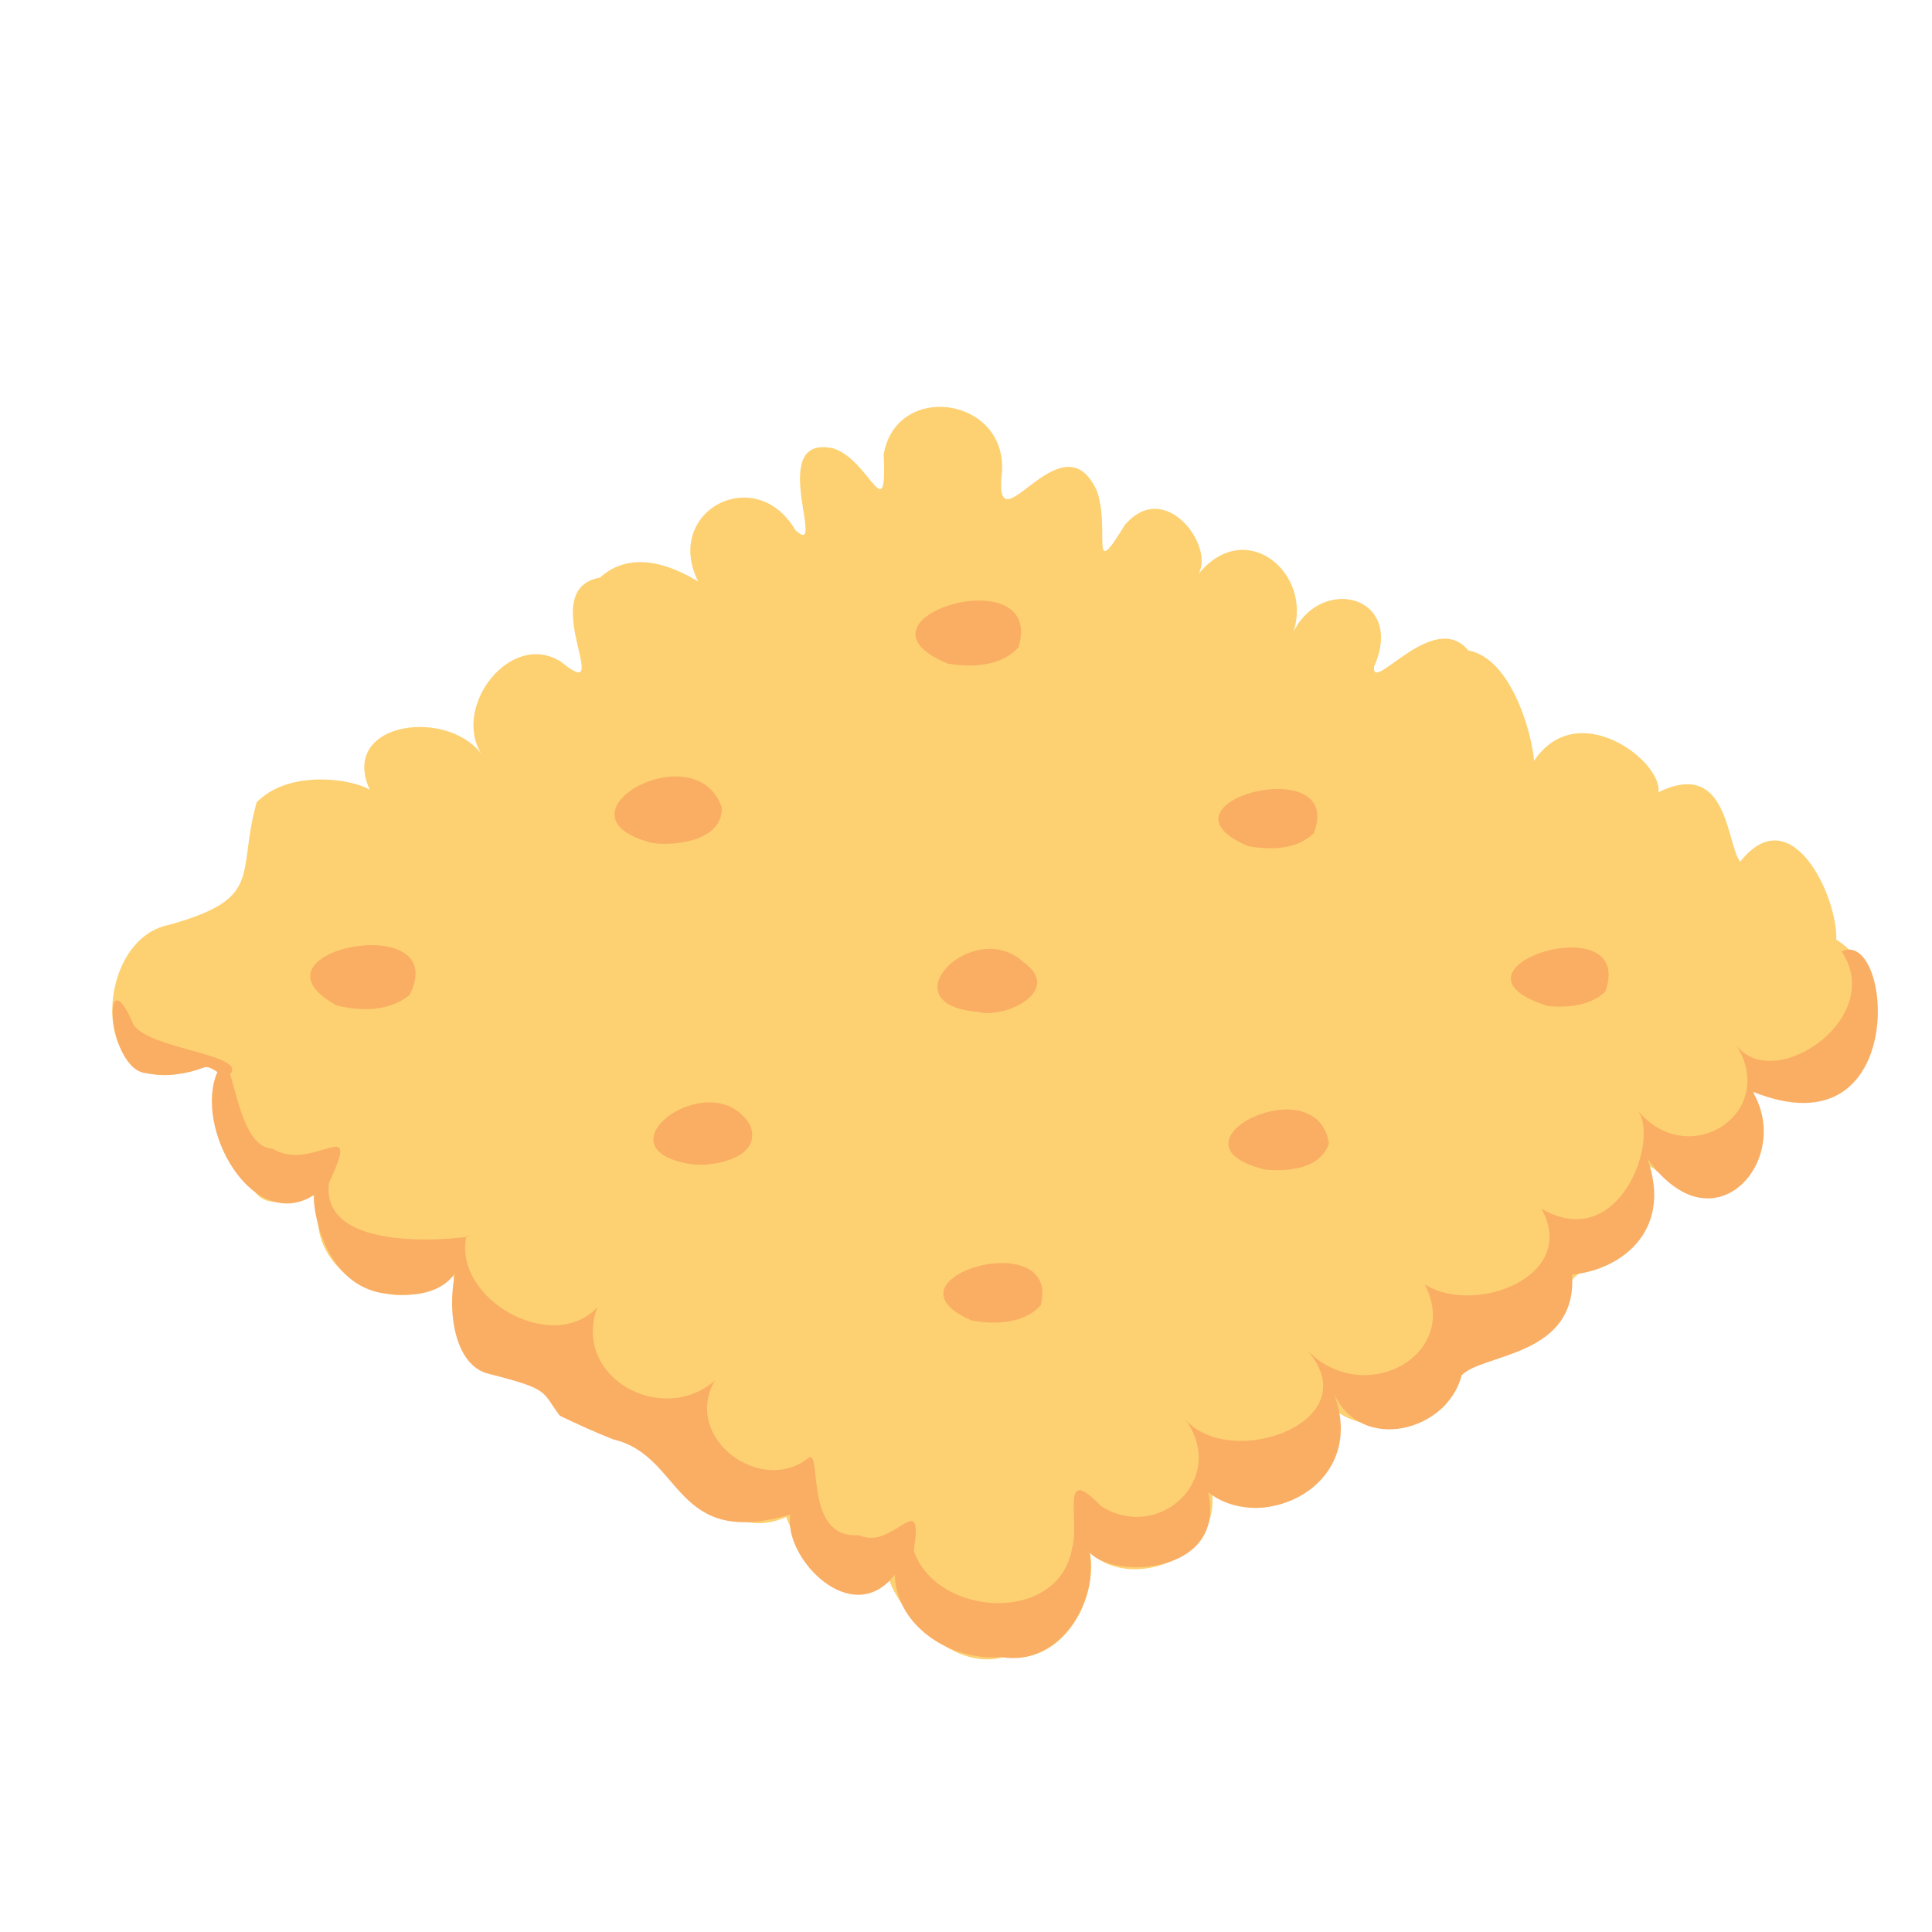
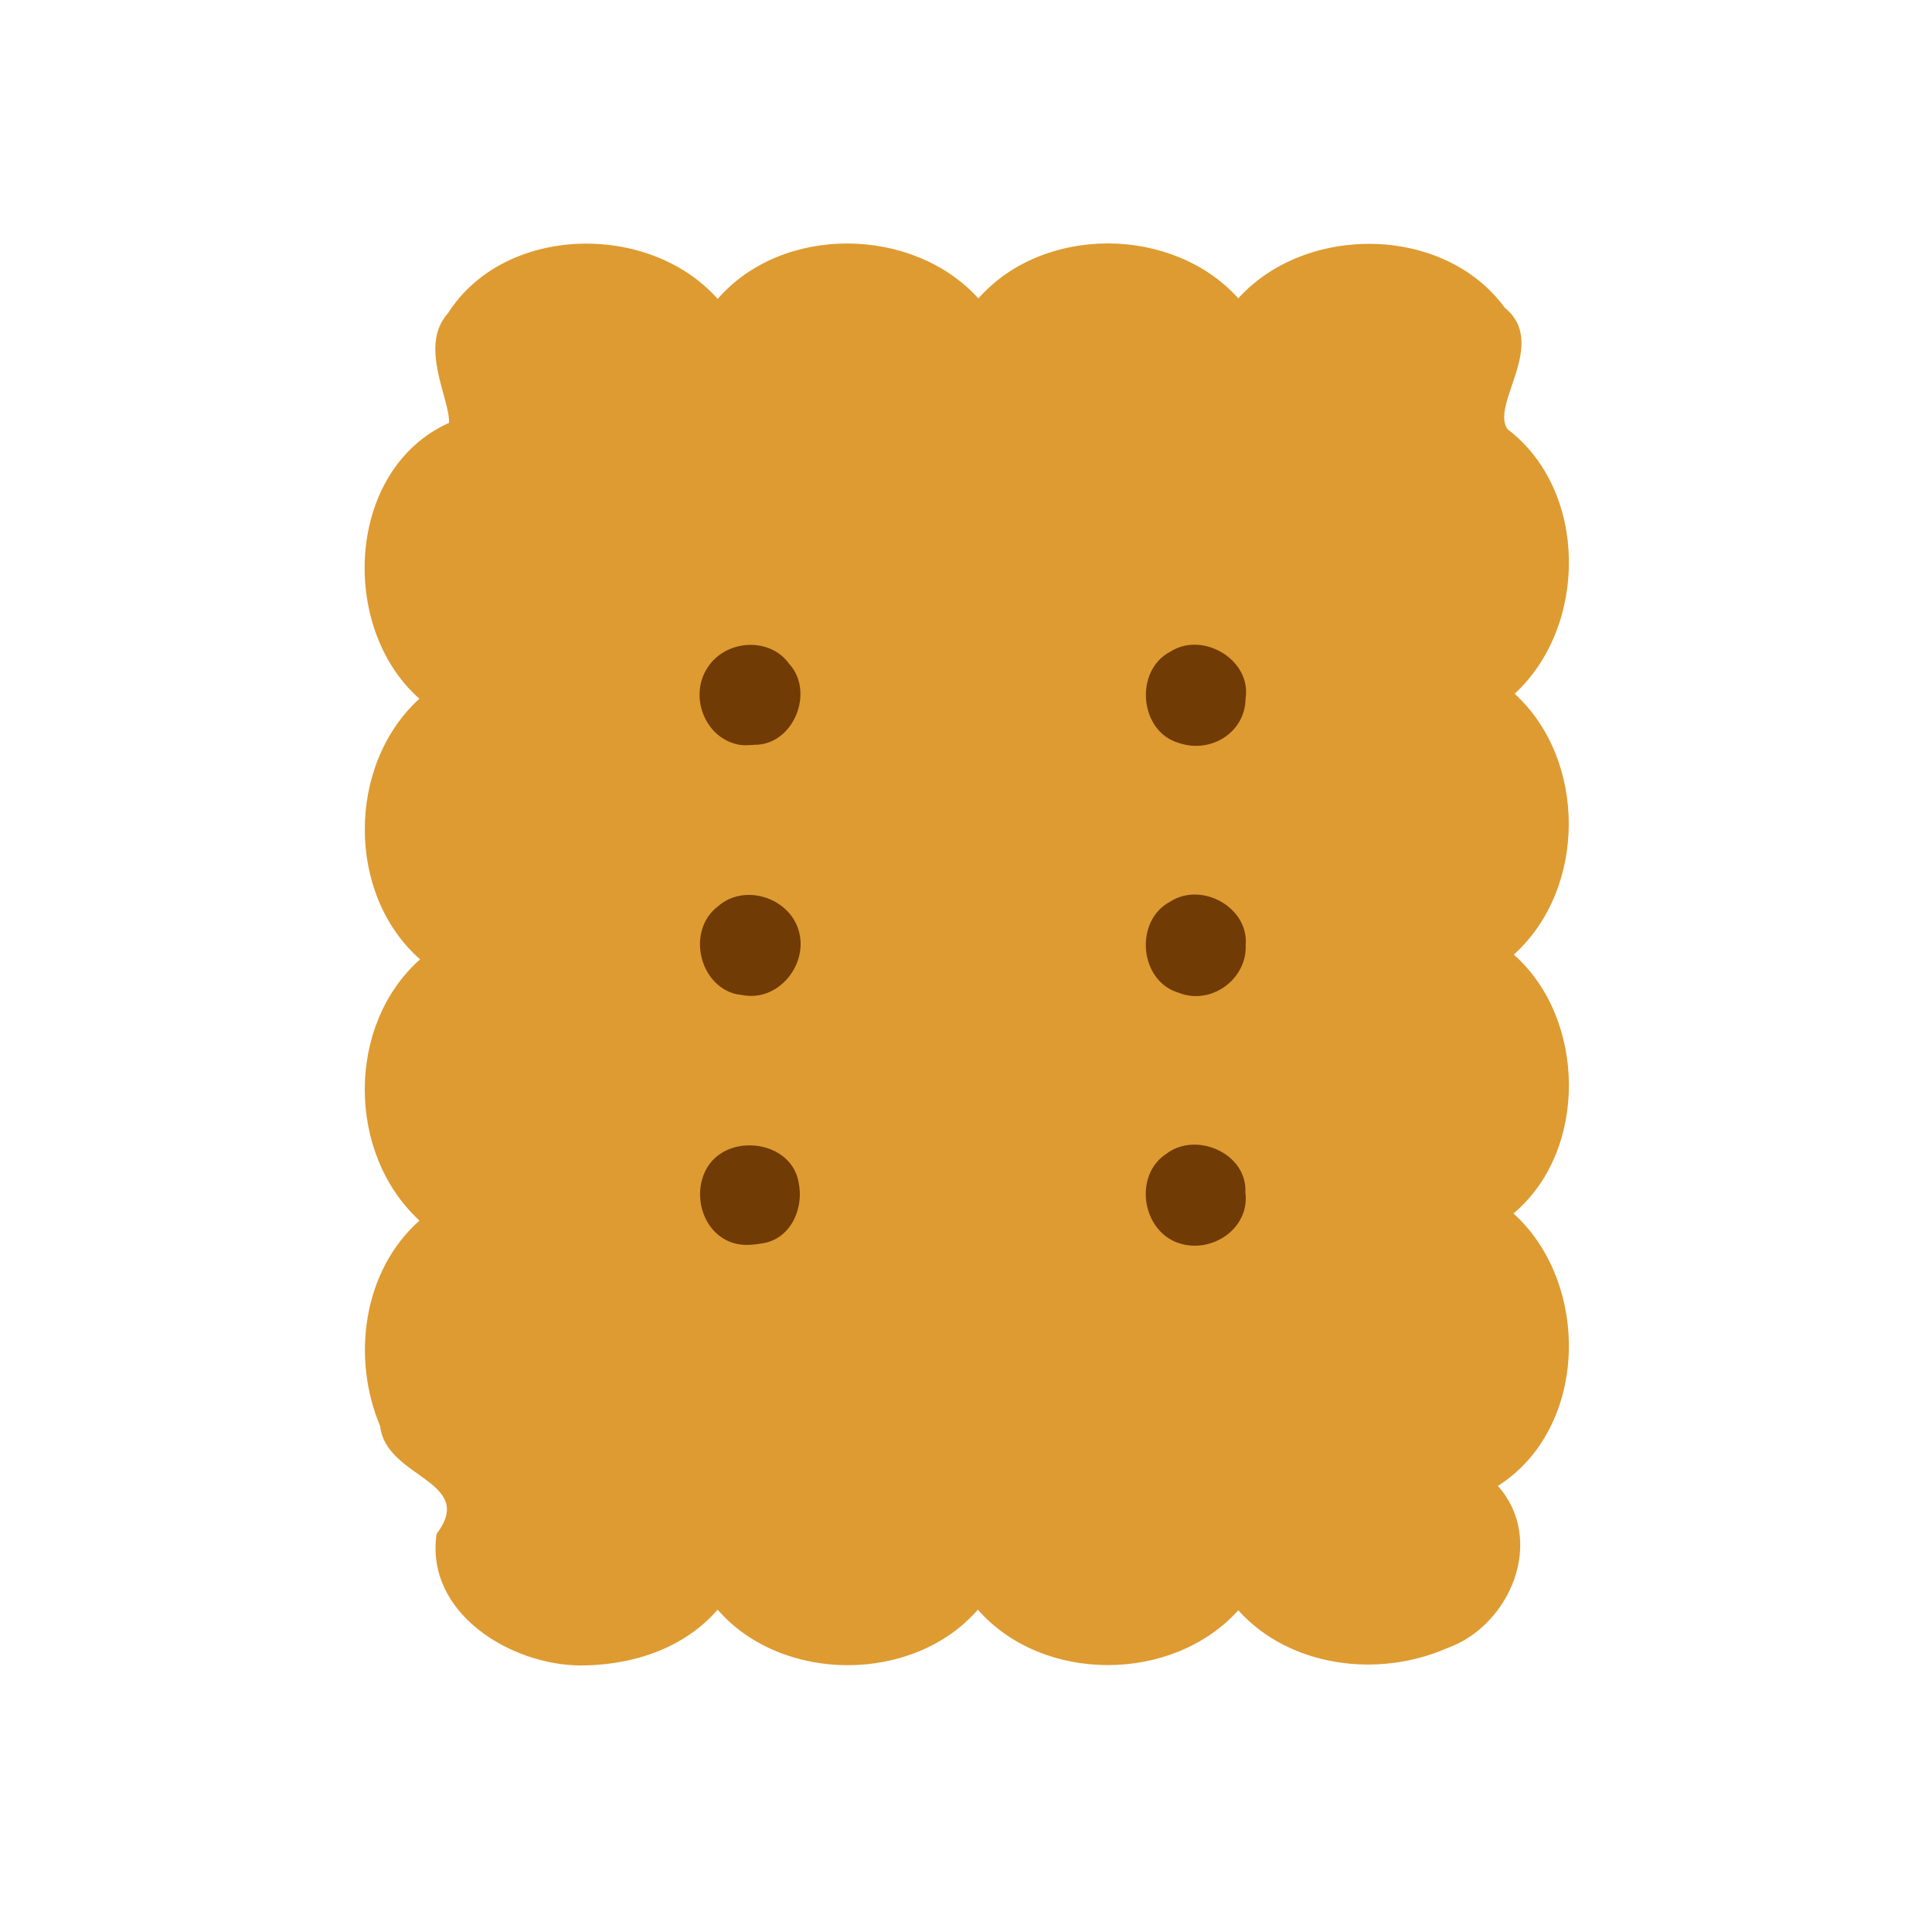
<svg xmlns="http://www.w3.org/2000/svg" width="64" height="64" viewBox="0 0 16.933 16.933" version="1.1" id="svg5">
  <defs id="defs2" />
  <g id="layer1">
    <g id="g4128" transform="translate(-0.6310418,0.1262083)">
      <g id="g5578" transform="translate(0.08924235,0.08924306)">
        <g id="g7501" transform="translate(-0.06310417,0.9465624)">
          <g id="g9467" transform="translate(-0.08924275,-0.8031851)">
            <g id="g10302" transform="translate(0.3123498,-0.04462139)">
              <g id="g11479" transform="translate(-0.1262083,0.06310418)">
                <g id="g11873" transform="translate(-0.2357577,0.6646246)">
                  <g id="g12382" transform="translate(-121.9846,-82.26753)">
                    <g id="g13305" transform="matrix(0.1326661,0,0,0.1326661,114.6387,78.2157)">
                      <g id="g17429" transform="translate(0.9051344,5.664098)">
                        <g id="g18595" transform="translate(-3.363436,-8.744939)">
                          <g id="g21002" transform="translate(1.708228,-2.820444)">
                            <g id="g23814" transform="translate(8.725304,-1.121825)">
                              <g id="g24838" transform="translate(11.14345,-0.8571686)">
                                <g id="g25315" transform="translate(-3.490122,2.492945)">
                                  <g id="g27220" transform="translate(2.467889,1.233944)">
                                    <g id="g29753" transform="translate(1.475929,-2.373772)">
                                      <g id="g30615" transform="translate(0.9200604,1.368783)">
                                        <g id="g31433" transform="translate(-2.467889,-1.410222)">
                                          <g id="g31731" transform="translate(1.057666,-0.7051106)">
                                            <g id="g33243" transform="matrix(1.077295,0,0,1.077295,-7.372913,-3.174301)">
                                              <g id="g35254" transform="translate(-2.213501,-0.9203121)">
                                                <g id="g36749" transform="translate(-0.9817804,-2.78171)">
                                                  <g id="g37297" transform="translate(-6.775574,-3.50338)">
                                                    <g id="g38955" transform="matrix(1.217109,0,0,1.217109,-23.10512,-18.21248)">
                                                      <g id="g39618" transform="translate(-0.2688827,-0.2688832)">
                                                        <g id="g40032" transform="translate(-1.90129,-3.042064)">
                                                          <g id="g40543" transform="translate(0.3802582,-2.091419)">
                                                            <g id="g41372" transform="translate(1.965765,-7.93042)">
                                                              <g id="g43278" transform="translate(1.521032,-0.3802579)">
                                                                <g id="g44210" transform="matrix(1.157895,0,0,1.157895,-18.90448,-21.77618)">
                                                                  <g id="g44833" transform="matrix(1.119682,0,0,1.119682,-12.53854,-14.54754)">
                                                                    <g id="g47597" transform="translate(3.110935,-1.244374)">
                                                                      <g id="g48754" transform="translate(-2.903539,-6.636661)">
                                                                        <g id="g234" transform="matrix(0.04089637,0,0,0.04089637,104.6397,119.6723)">
                                                                          <g id="g2138" transform="translate(-86.21122,-40.56999)">
                                                                            <g id="g2696" transform="translate(-124306.44,-9412.237)">
                                                                              <g id="g3765" transform="translate(25.35624,-50.71249)">
                                                                                <g id="g4557" transform="translate(46.61688,-35.85914)">
                                                                                  <g id="g5244" transform="translate(7.171841,14.34366)">
                                                                                    <g id="g5807" transform="translate(-5.19844,-21.11372)">
                                                                                      <g id="g6945" transform="translate(-10.14252,-243.4199)">
                                                                                        <g id="g11108" transform="translate(18.18937,-37.63611)">
                                                                                          <g id="g15049" transform="translate(-65.92623,141.995)">
-                                                                                             <path style="fill:#fdd171;stroke-width:1.4" d="m 124129.91,10117.916 c -54.35,-6.648 -74.68,-116.867 -65.36,-108.578 -35.63,66.07 -142.62,14.65 -128.63,-53.208 14.93,-40.271 -51.33,26.867 -66.82,-26.23 -59.57,-30.855 12.46,-142.409 -70.63,-99.661 -81.98,12.034 -74.33,-128.257 -5.94,-141.994 91.49,-25.347 64.58,-47.138 83.78,-116.549 37.89,-39.054 120.43,-15.62 110.97,-5.245 -39.63,-69.751 67.75,-86.385 102.43,-41.033 -27.72,-45.331 28.35,-117.476 75.7,-87.41 53.77,43.94 -25.94,-68.686 37.15,-79.874 36.46,-33.151 85.32,-0.604 93.35,3.658 -33.47,-67.087 54.67,-113.299 92.4,-48.754 31.25,29.066 -28.93,-92.222 36.31,-77.645 34.64,11.347 50.89,77.366 47.57,5.684 11.91,-69.189 115.83,-54.974 112.54,15.383 -9.64,81.615 56.22,-54.207 89.95,18.942 13.36,37.205 -7.75,89.012 26.76,32.613 39.55,-45.961 87.85,24.376 68.66,48.279 46.96,-60.604 117.71,2.979 87.49,63.166 22.01,-66.527 112.23,-47.537 80.55,23.498 -2.15,26.172 56.78,-55.571 89.61,-15.613 53.19,9.741 69.12,125.76 60.17,108.568 40.73,-67.952 125.16,-3.183 120.49,26.201 66.6,-32.693 64.41,49.099 77.73,65.98 48.94,-61.777 92.95,34.247 91.29,74.041 68.78,43.015 27.04,165.768 -54.3,151.222 -57.23,-50.557 13.93,80.001 -57.35,87.448 -35,31.569 -82.4,-66.564 -65.46,1.224 12.03,77.007 -88.85,50.723 -84.51,115.311 -26.33,60.234 -102.66,20.616 -109.45,86.364 -38.6,41.317 -115.66,10.394 -105.03,-0.196 20.85,64.363 -75.1,138.09 -118.8,73.985 18.12,74.789 -81.14,105.159 -114.37,65.575 8.37,48.022 -27.3,108.938 -80.82,100.68 -53.72,15.446 -101.94,-48.66 -109.71,-72.539 -48.24,43.619 -108.97,-71.649 -96.27,-61.145 -73.06,33.999 -109.84,-73.012 -180.97,-82.358 -24.82,-14.616 -47.99,-31.845 -70.48,-49.787 z" id="path15061" />
-                                                                                             <path style="fill:#f9ae64;stroke-width:1.4" d="m 124164.41,10154.557 c -17.68,-23.511 -8.6,-24.874 -68.1,-39.947 -32.34,-8.191 -40.02,-61.435 -30.34,-99.809 4.66,-44.676 22.34,39.325 -73.26,22.743 -52.94,-11.642 -63.1,-79.013 -61.95,-92.608 -58.73,37.065 -114.78,-64.673 -91.69,-117.056 15.27,-38.409 14.17,71.964 52.22,72.83 38.74,23.916 86.12,-36.157 53.8,32.551 -10.09,79.275 168.45,45.999 130.48,51.026 -12.26,59.955 82.1,112.528 124.54,67.239 -24.57,66.961 62.06,113.342 111.67,69.555 -31.48,55.224 44.87,110.235 89.66,73.003 11.92,-5.164 -4.62,78.186 47.12,73.945 32.59,15.736 62.05,-47.603 52.24,14.745 21.16,63.05 138.18,70.9 150.56,-2.865 7.36,-26.467 -12.22,-81.024 27.29,-39.51 54.81,34.947 120.74,-25.584 80.56,-81.783 44.37,48.835 176.55,0.544 114.26,-67.5 54.14,57.63 148.37,5.873 112.84,-61.37 46.77,29.919 147.07,-7.027 110.92,-71.965 74.09,43.337 113.06,-66.449 91.24,-93.839 48.31,60.111 138.48,1.548 91.24,-65.771 31.53,55.089 146.83,-19.313 102.76,-84.888 48.51,-22.811 65.63,194.049 -84.53,133.331 38.74,64.276 -36.68,152.888 -99.92,63.664 24.99,71.025 -28.02,106.279 -71.65,110.154 5.26,78.293 -85.35,75.005 -104.96,95.778 -13.57,53.428 -95.1,74.158 -121.16,17.733 32.62,87.393 -68.47,133.944 -119.7,93.333 17.74,78.717 -90.94,82.858 -112.82,57.035 8.96,49.501 -30.31,109.411 -84.25,99.5 -46.08,4.276 -99.35,-28.272 -100.75,-78.195 -40.61,52.806 -106.38,-16.244 -99.24,-57.166 -111.77,33.109 -101.6,-55.911 -168.24,-71.374 -17.25,-6.797 -34.15,-14.445 -50.84,-22.52 z m 391.78,-90.346 c -93.44,-39.821 84.78,-92.437 65.33,-14.786 -15.46,17.932 -43.78,18.525 -65.33,14.786 z m 278.59,-143.506 c -101.66,-24.485 49.25,-99.514 60.54,-24.928 -7.95,24.429 -39.01,26.937 -60.54,24.928 z m -545.27,-5.082 c -93.6,-14.569 20.09,-97.375 55.75,-37.127 12.25,30.968 -34.51,39.826 -55.75,37.127 z m -518.07,-86.496 c -37.8,-3.468 -42.35,-116.464 -12.11,-46.307 14.65,24.332 116.66,28.878 89.06,49.436 -3.22,2.4 -15.56,-11.865 -22.43,-8.451 -17.17,6.48 -36.42,8.797 -54.52,5.323 z m 790.32,-58.329 c -87.79,-7.069 -4.26,-91.224 43.35,-47.2 38.37,27.264 -18.14,54.343 -43.35,47.2 z m -609.55,-6.181 c -94.13,-52.011 111.32,-92.76 69.46,-9.883 -19.05,15.827 -46.74,15.684 -69.46,9.883 z m 1151.36,0.683 c -113.31,-35.247 84.52,-97.925 54.38,-13.688 -14.11,13.455 -35.89,15.409 -54.38,13.688 z m -284.89,-151.908 c -98.48,-41.812 93.54,-91.865 62.11,-12.157 -16.46,15.611 -41.2,15.844 -62.11,12.157 z m -566.28,-3.051 c -101.18,-25.829 40.78,-106.035 65.95,-33.879 1.13,31.21 -42.9,37.119 -65.95,33.879 z m 280.53,-170.515 c -104.01,-43.204 93.43,-101.703 67.45,-15.596 -16.33,18.489 -44.94,19.459 -67.45,15.596 z" id="path15059" />
+                                                                                             <g id="g2336" transform="translate(21.51553,21.51549)">
+                                                                                               <path style="fill:#de9b31;stroke-width:1.915" d="m 124162.35,10370.403 c -66.49,-0.49 -147.42,-49.904 -136.55,-124.995 38.49,-50.87 -48.18,-52.755 -53.62,-102.483 -27.3,-64.614 -16.56,-147.447 37.38,-195.324 -68.97,-63.304 -69.86,-185.667 0.58,-248.251 -70.28,-61.67 -69.61,-184.93 -0.66,-247.653 -76.67,-67.533 -69.72,-218.137 28.13,-262.14 1.28,-21.988 -29.16,-72.983 -1,-104.144 53.85,-84.614 191.62,-86.9 256.29,-13.616 61.53,-70.842 185.26,-69.477 247.8,-0.506 61.82,-70.063 184.8,-69.198 246.95,-0.085 64.35,-71.046 195.74,-69.769 253.28,8.972 41.85,34.058 -14.23,92.138 2.68,115.445 76.82,58.511 76.23,187.269 6.69,251.355 68.85,63.002 68.54,185.34 -0.8,247.915 68.95,60.84 70.75,186.458 -0.33,245.936 73.47,66.461 71.42,204.076 -14.82,258.965 45.76,51.357 12.11,132.86 -48.59,154.3 -65,28.428 -149.24,18.128 -198.11,-36.127 -62.29,69.232 -185.76,69.804 -247.47,-0.614 -61.08,70.377 -186.22,70.348 -247.28,0.02 -32.65,37.586 -82.06,52.944 -130.55,53.027 z" id="path2340" />
+                                                                                               <path style="fill:#703b04;stroke-width:1.915" d="m 124310.15,9969.563 c -31.25,-7.66 -42.8,-47.281 -26.71,-73.1 20.56,-32.609 79.34,-24.689 86.33,14.494 5.38,23.991 -6.6,52.824 -32.46,57.957 -8.87,1.622 -18.27,2.8 -27.16,0.648 z m 420.5,-0.689 c -34.69,-11.86 -42.62,-64.512 -11.22,-84.799 28.21,-21.491 76.82,-0.385 74.97,36.77 4.53,34.464 -32.44,58.916 -63.75,48.029 z m -420.22,-236.428 c -35.87,-8.875 -46.89,-61.111 -17.2,-83.442 24.69,-21.891 66.86,-8.775 76.47,22.271 10.12,32.28 -18.73,68.733 -53.21,62.048 z m 420.61,-1.332 c -37.64,-11.055 -42.47,-68.596 -7.97,-86.614 29.53,-19.2 74.65,5.313 71.62,41.313 1.39,32.604 -33.21,57.589 -63.65,45.301 z m -420.79,-236.375 c -30.78,-7.912 -44.17,-46.756 -26.88,-72.63 16.76,-26.43 58.83,-29.71 77.52,-3.532 24.45,26.576 4.27,77.237 -33.03,76.904 -5.84,0.49 -11.9,0.885 -17.61,-0.742 z m 420.79,-1.05 c -37.45,-10.81 -42.46,-68.829 -7.89,-86.742 30.73,-19.703 77.36,7.754 71.41,44.792 -0.47,32.595 -33.63,52.393 -63.52,41.949 z" id="path2338" />
+                                                                                             </g>
                                                                                          </g>
                                                                                        </g>
                                                                                      </g>
                                                                                    </g>
                                                                                  </g>
                                                                                </g>
                                                                              </g>
                                                                            </g>
                                                                          </g>
                                                                        </g>
                                                                      </g>
                                                                    </g>
                                                                  </g>
                                                                </g>
                                                              </g>
                                                            </g>
                                                          </g>
                                                        </g>
                                                      </g>
                                                    </g>
                                                  </g>
                                                </g>
                                              </g>
                                            </g>
                                          </g>
                                        </g>
                                      </g>
                                    </g>
                                  </g>
                                </g>
                              </g>
                            </g>
                          </g>
                        </g>
                      </g>
                    </g>
                  </g>
                </g>
              </g>
            </g>
          </g>
        </g>
      </g>
    </g>
  </g>
</svg>
